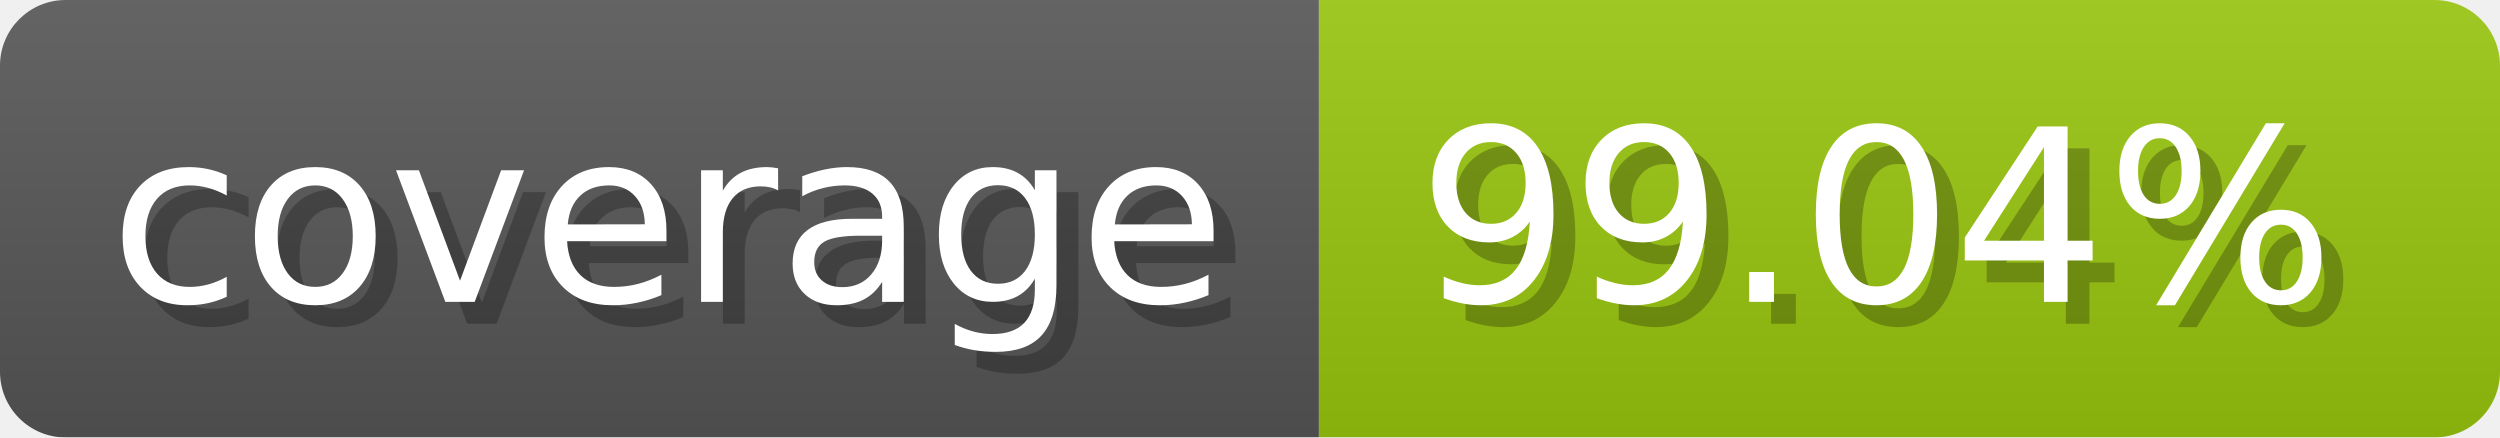
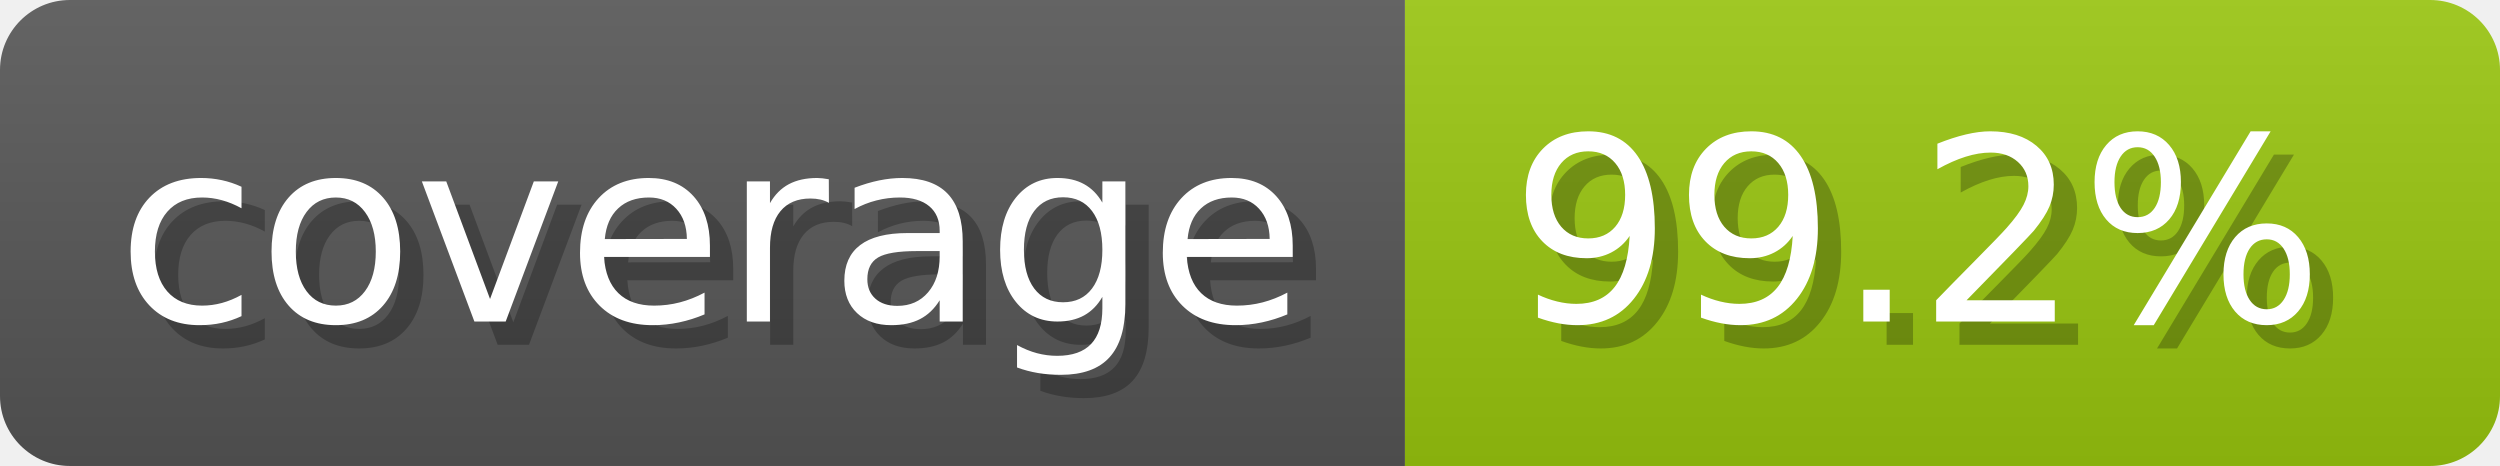
- <svg xmlns="http://www.w3.org/2000/svg" width="114.3" height="20" viewBox="0 0 1143 200" role="img" aria-label="coverage: 99.04%">
-   <linearGradient id="zZFCm" x2="0" y2="100%">
+ <svg xmlns="http://www.w3.org/2000/svg" width="107.3" height="20" viewBox="0 0 1073 200" role="img" aria-label="coverage: 99.2%">
+   <linearGradient id="AUJrF" x2="0" y2="100%">
    <stop offset="0" stop-opacity=".1" stop-color="#EEE" />
    <stop offset="1" stop-opacity=".1" />
  </linearGradient>
-   <mask id="uIQNN">
-     <rect width="1143" height="200" rx="30" fill="#FFF" />
+   <mask id="rznhP">
+     <rect width="1073" height="200" rx="30" fill="#FFF" />
  </mask>
-   <g mask="url(#uIQNN)">
+   <g mask="url(#rznhP)">
    <rect width="603" height="200" fill="#555" />
-     <rect width="540" height="200" fill="#97c40f" x="603" />
-     <rect width="1143" height="200" fill="url(#zZFCm)" />
+     <rect width="470" height="200" fill="#97c40f" x="603" />
+     <rect width="1073" height="200" fill="url(#AUJrF)" />
  </g>
  <g aria-hidden="true" fill="#fff" text-anchor="start" font-family="Verdana,DejaVu Sans,sans-serif" font-size="110">
    <text x="60" y="148" textLength="503" fill="#000" opacity="0.25">coverage</text>
    <text x="50" y="138" textLength="503">coverage</text>
-     <text x="658" y="148" textLength="440" fill="#000" opacity="0.25">99.04%</text>
-     <text x="648" y="138" textLength="440">99.04%</text>
+     <text x="658" y="148" textLength="370" fill="#000" opacity="0.25">99.2%</text>
+     <text x="648" y="138" textLength="370">99.2%</text>
  </g>
</svg>
